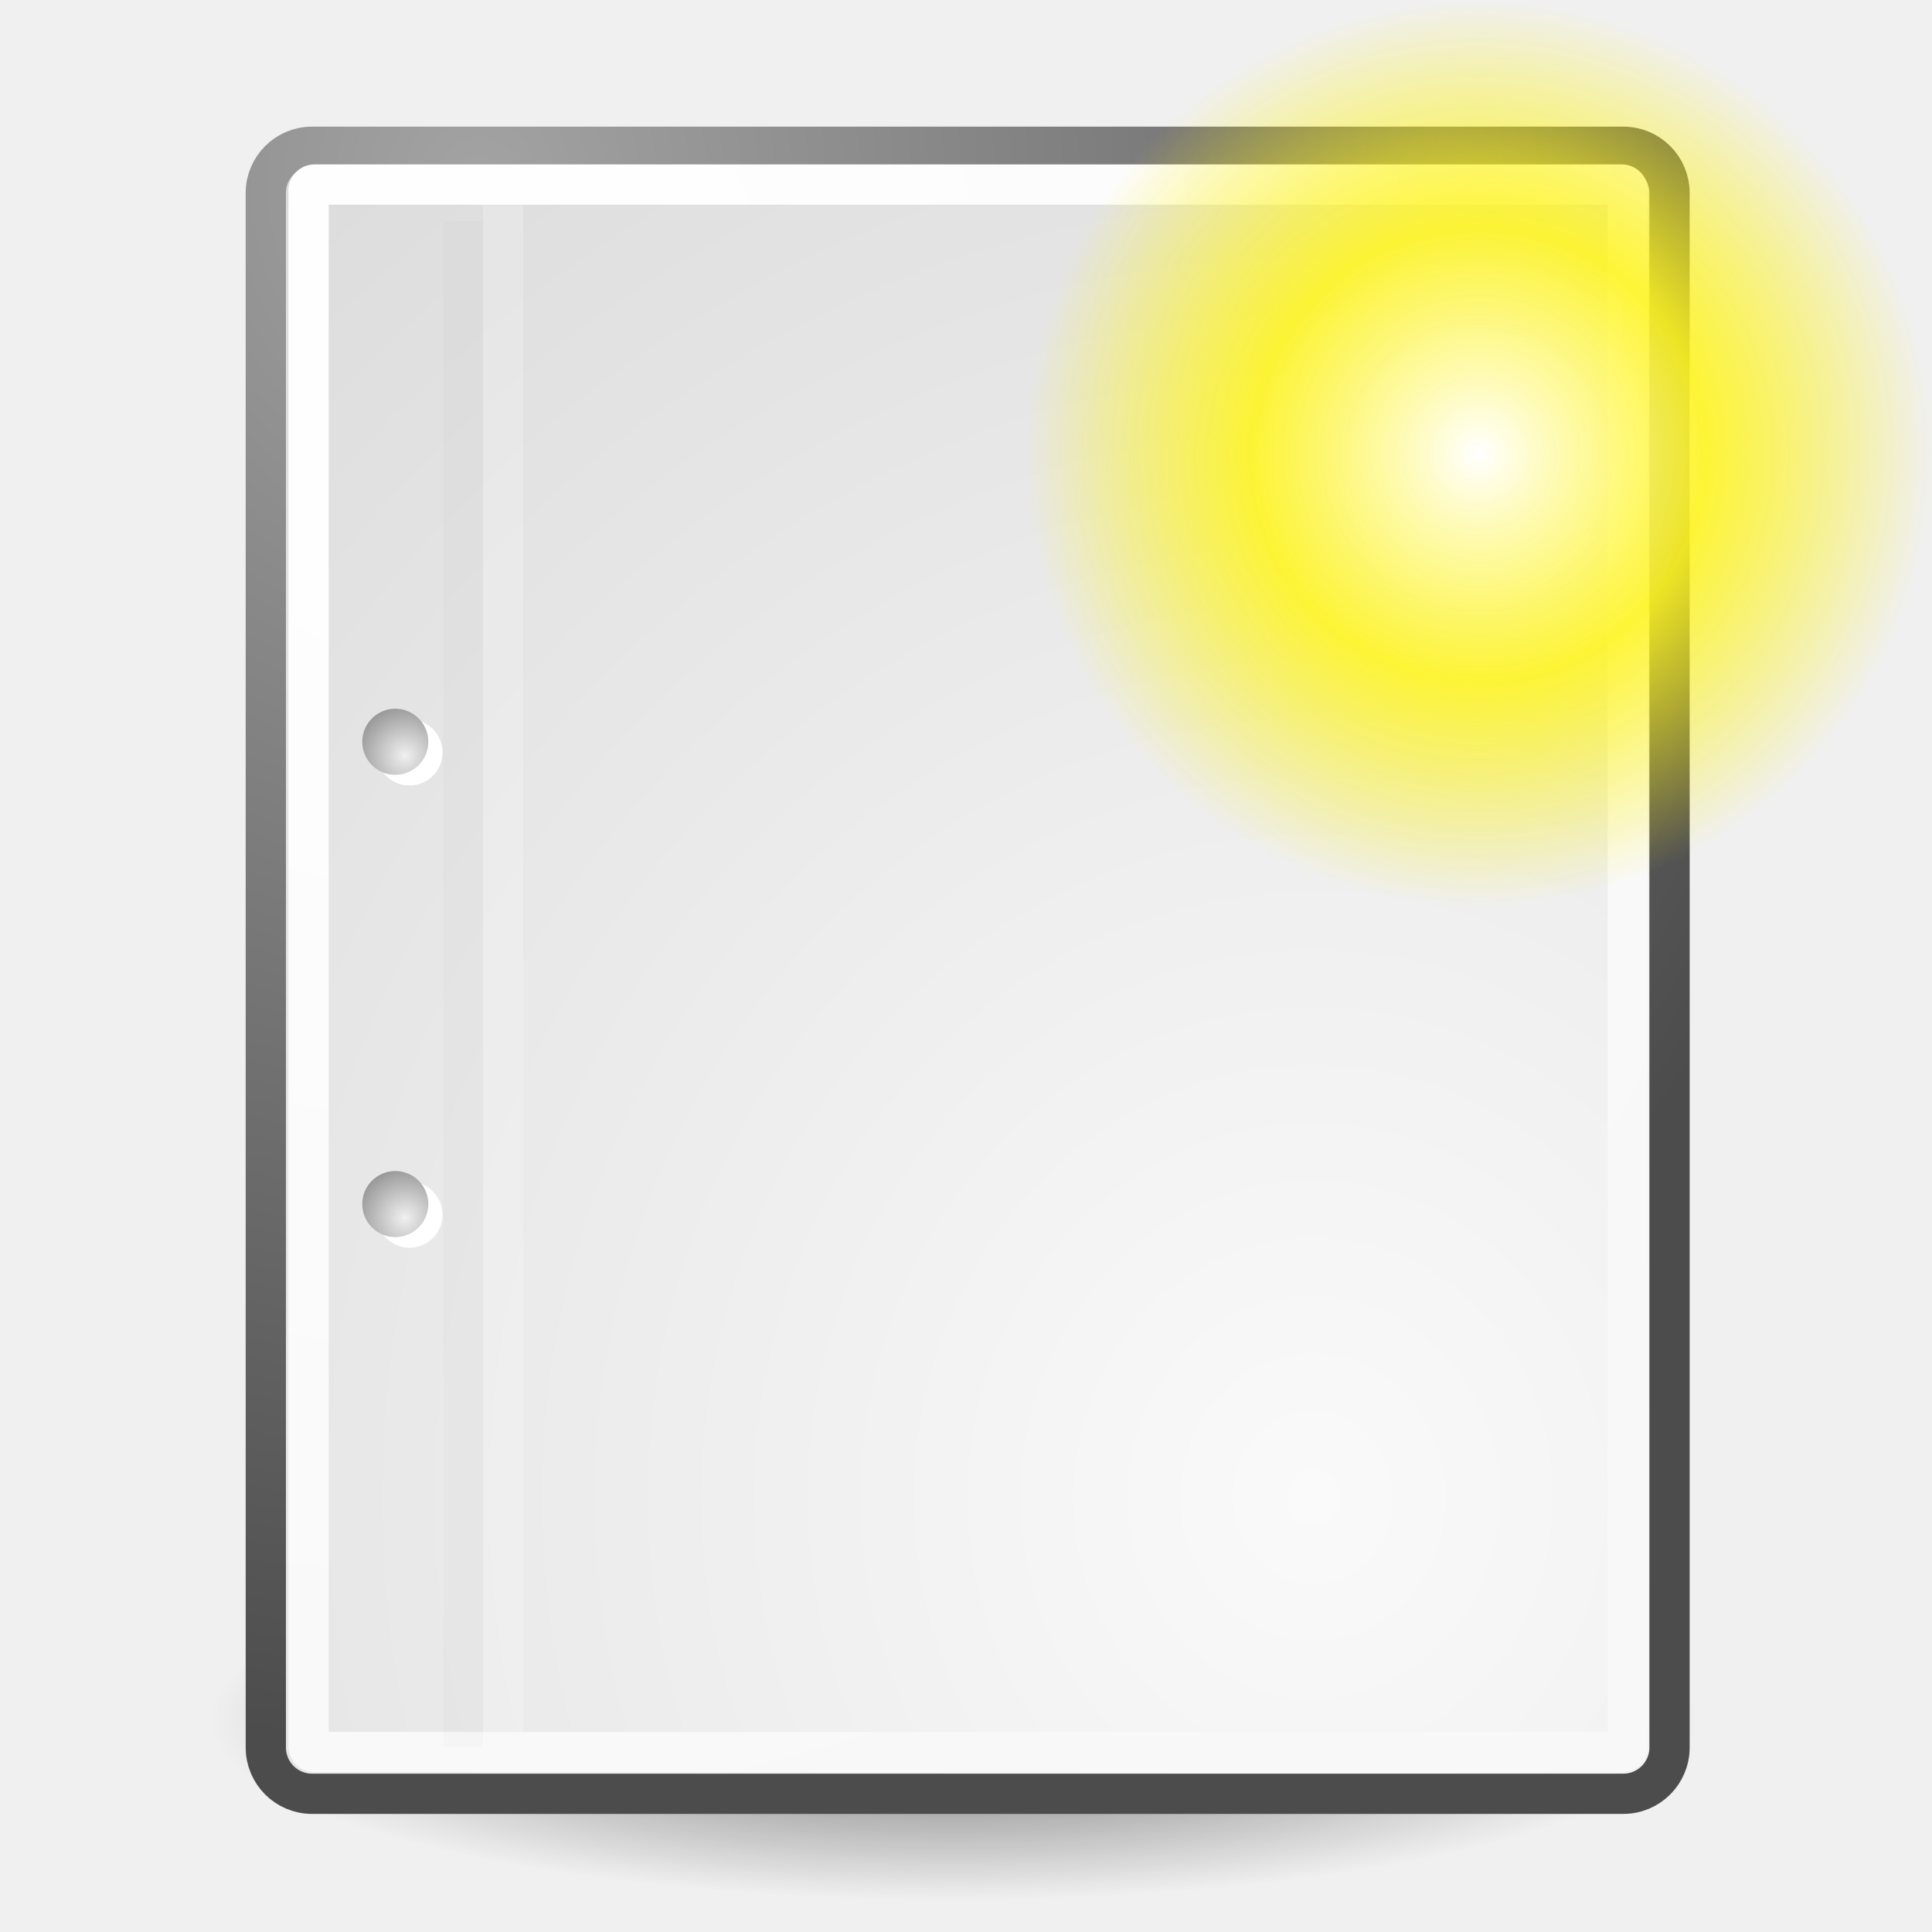
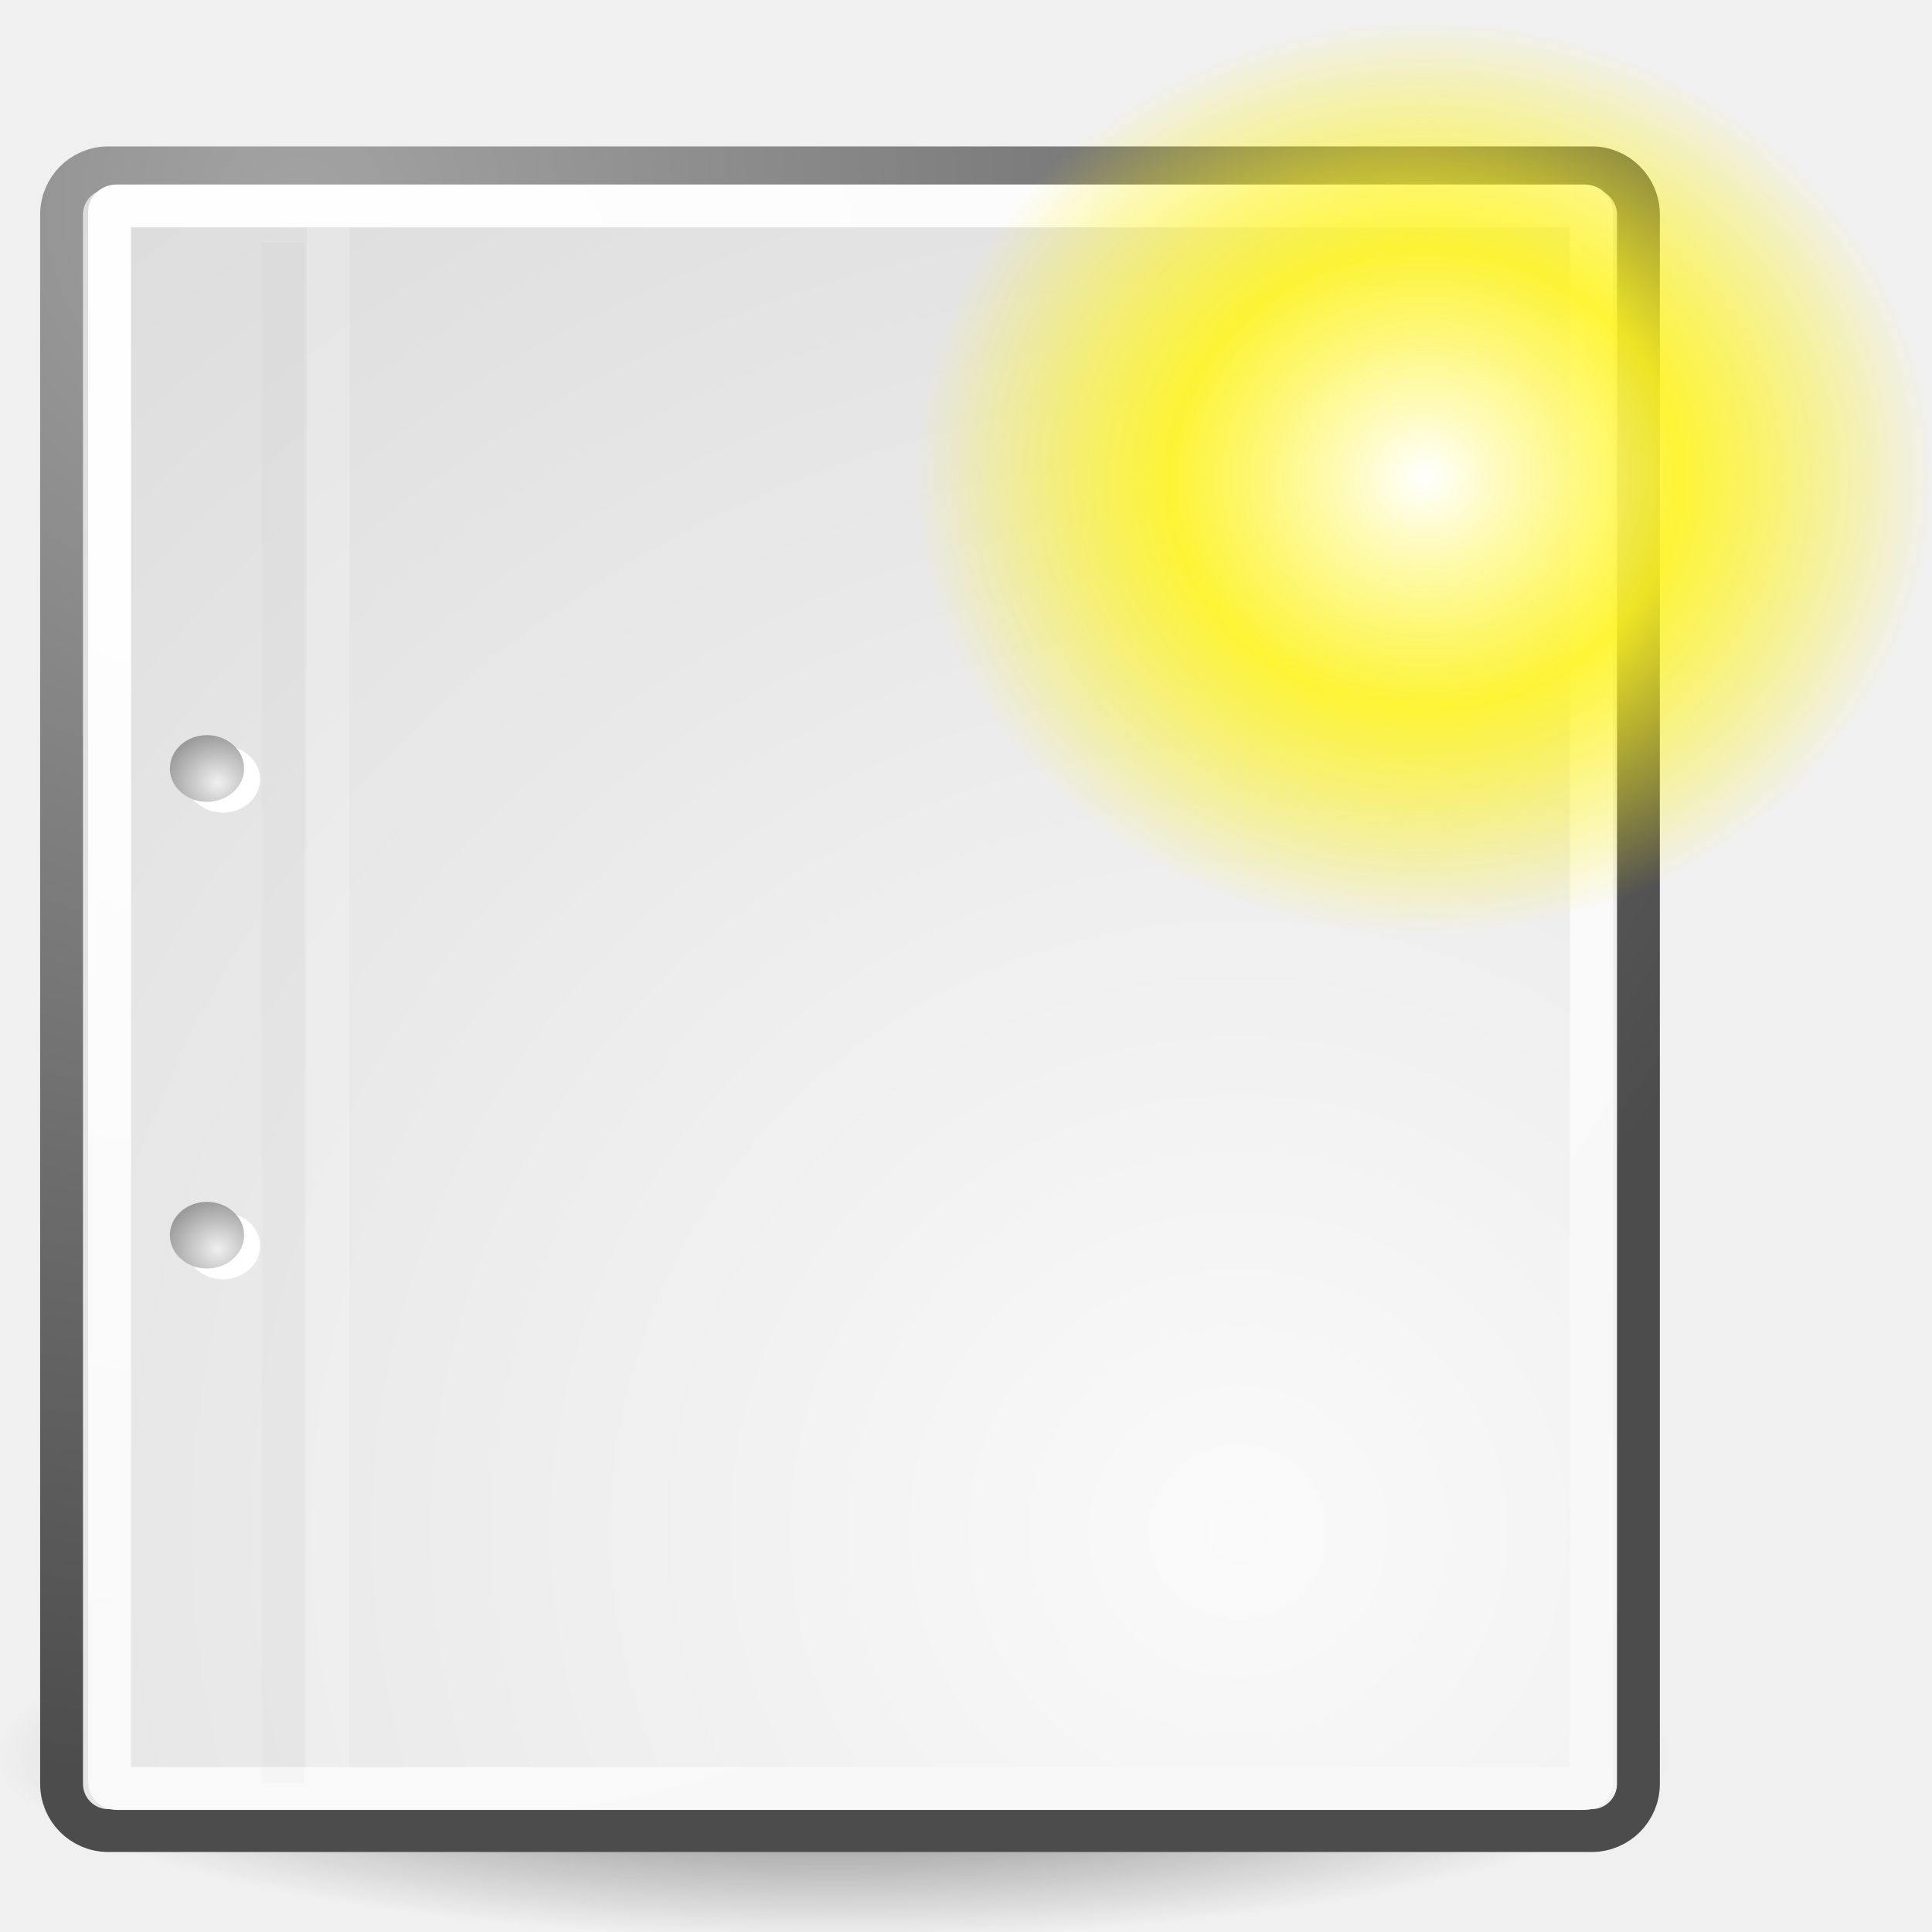
- <svg xmlns="http://www.w3.org/2000/svg" xmlns:xlink="http://www.w3.org/1999/xlink" width="48px" height="48px" id="svg249">
+ <svg xmlns="http://www.w3.org/2000/svg" xmlns:xlink="http://www.w3.org/1999/xlink" width="22" height="22" id="svg249" version="1.0">
  <defs id="defs3">
    <linearGradient id="linearGradient4542">
      <stop style="stop-color:#000000;stop-opacity:1;" offset="0" id="stop4544" />
      <stop style="stop-color:#000000;stop-opacity:0;" offset="1" id="stop4546" />
    </linearGradient>
-     <radialGradient xlink:href="#linearGradient4542" id="radialGradient4548" cx="24.307" cy="42.078" fx="24.307" fy="42.078" r="15.822" gradientTransform="matrix(1,0,0,0.284916,-6.310056e-16,30.08928)" gradientUnits="userSpaceOnUse" />
+     <radialGradient xlink:href="#linearGradient4542" id="radialGradient4548" cx="24.307" cy="42.078" fx="24.307" fy="42.078" r="15.822" gradientTransform="matrix(1,0,0,0.284916,0,30.08928)" gradientUnits="userSpaceOnUse" />
    <linearGradient id="linearGradient15662">
      <stop style="stop-color:#ffffff;stop-opacity:1;" offset="0" id="stop15664" />
      <stop style="stop-color:#f8f8f8;stop-opacity:1;" offset="1" id="stop15666" />
    </linearGradient>
    <radialGradient gradientUnits="userSpaceOnUse" fy="64.568" fx="20.892" r="5.257" cy="64.568" cx="20.892" id="aigrd3">
      <stop id="stop15573" style="stop-color:#F0F0F0" offset="0" />
      <stop id="stop15575" style="stop-color:#9a9a9a;stop-opacity:1;" offset="1" />
    </radialGradient>
    <radialGradient gradientUnits="userSpaceOnUse" fy="114.568" fx="20.892" r="5.256" cy="114.568" cx="20.892" id="aigrd2">
      <stop id="stop15566" style="stop-color:#F0F0F0" offset="0" />
      <stop id="stop15568" style="stop-color:#9a9a9a;stop-opacity:1;" offset="1" />
    </radialGradient>
    <linearGradient id="linearGradient269">
      <stop style="stop-color:#a3a3a3;stop-opacity:1;" offset="0" id="stop270" />
      <stop style="stop-color:#4c4c4c;stop-opacity:1;" offset="1" id="stop271" />
    </linearGradient>
    <linearGradient id="linearGradient259">
      <stop style="stop-color:#fafafa;stop-opacity:1;" offset="0" id="stop260" />
      <stop style="stop-color:#bbbbbb;stop-opacity:1;" offset="1" id="stop261" />
    </linearGradient>
    <linearGradient id="linearGradient12512">
      <stop style="stop-color:#ffffff;stop-opacity:1;" offset="0" id="stop12513" />
      <stop style="stop-color:#fff520;stop-opacity:0.891;" offset="0.5" id="stop12517" />
      <stop style="stop-color:#fff300;stop-opacity:0;" offset="1" id="stop12514" />
    </linearGradient>
    <radialGradient xlink:href="#linearGradient12512" id="radialGradient278" gradientUnits="userSpaceOnUse" cx="55" cy="125" fx="55" fy="125" r="14.375" />
-     <radialGradient r="37.752" fy="3.756" fx="8.824" cy="3.756" cx="8.824" gradientTransform="matrix(0.968273,0,0,1.032767,3.353553,0.646447)" gradientUnits="userSpaceOnUse" id="radialGradient15656" xlink:href="#linearGradient269" />
-     <radialGradient r="86.708" fy="35.737" fx="33.967" cy="35.737" cx="33.967" gradientTransform="scale(0.960493,1.041132)" gradientUnits="userSpaceOnUse" id="radialGradient15658" xlink:href="#linearGradient259" />
-     <radialGradient r="38.159" fy="7.268" fx="8.144" cy="7.268" cx="8.144" gradientTransform="matrix(0.968273,0,0,1.032767,3.353553,0.646447)" gradientUnits="userSpaceOnUse" id="radialGradient15668" xlink:href="#linearGradient15662" />
+     <radialGradient r="37.752" fy="3.756" fx="8.824" cy="3.756" cx="8.824" gradientTransform="matrix(0.498539,0,0,0.477862,-0.972828,0.523061)" gradientUnits="userSpaceOnUse" id="radialGradient15656" xlink:href="#linearGradient269" />
+     <radialGradient r="86.708" fy="35.737" fx="33.967" cy="35.737" cx="33.967" gradientTransform="matrix(0.494533,0,0,0.481732,-2.699486,0.22395)" gradientUnits="userSpaceOnUse" id="radialGradient15658" xlink:href="#linearGradient259" />
+     <radialGradient r="38.159" fy="7.268" fx="8.144" cy="7.268" cx="8.144" gradientTransform="matrix(0.498539,0,0,0.477862,-0.972828,0.523061)" gradientUnits="userSpaceOnUse" id="radialGradient15668" xlink:href="#linearGradient15662" />
    <radialGradient xlink:href="#aigrd2" id="radialGradient2283" gradientUnits="userSpaceOnUse" gradientTransform="matrix(0.229703,0,0,0.229703,4.613529,3.979808)" cx="20.892" cy="114.568" fx="20.892" fy="114.568" r="5.256" />
    <radialGradient xlink:href="#aigrd3" id="radialGradient2285" gradientUnits="userSpaceOnUse" gradientTransform="matrix(0.229703,0,0,0.229703,4.613529,3.979808)" cx="20.892" cy="64.568" fx="20.892" fy="64.568" r="5.257" />
  </defs>
  <g id="layer6">
-     <path style="opacity:0.567;color:#000000;fill:url(#radialGradient4548);fill-opacity:1;fill-rule:evenodd;stroke:none;stroke-width:2;stroke-linecap:round;stroke-linejoin:round;marker:none;marker-start:none;marker-mid:none;marker-end:none;stroke-miterlimit:4;stroke-dasharray:none;stroke-dashoffset:0;stroke-opacity:1;visibility:visible;display:inline;overflow:visible" id="path3667" d="M 40.128 42.078 A 15.822 4.508 0 1 1  8.485,42.078 A 15.822 4.508 0 1 1  40.128 42.078 z" transform="matrix(1.167598,0,0,1,-4.692487,0.618717)" />
+     <path style="opacity:0.567;color:black;fill:url(#radialGradient4548);fill-opacity:1;fill-rule:evenodd;stroke:none;stroke-width:2;stroke-linecap:round;stroke-linejoin:round;marker:none;marker-start:none;marker-mid:none;marker-end:none;stroke-miterlimit:4;stroke-dasharray:none;stroke-dashoffset:0;stroke-opacity:1;visibility:visible;display:inline;overflow:visible" id="path3667" d="M 40.128 42.078 A 15.822 4.508 0 1 1  8.485,42.078 A 15.822 4.508 0 1 1  40.128 42.078 z" transform="matrix(0.601166,0,0,0.462701,-5.115523,0.51023)" />
  </g>
  <g id="layer1" style="display:inline">
-     <rect ry="1.149" y="3.646" x="6.604" height="40.92" width="34.875" id="rect15391" style="color:#000000;fill:url(#radialGradient15658);fill-opacity:1;fill-rule:nonzero;stroke:url(#radialGradient15656);stroke-width:1;stroke-linecap:round;stroke-linejoin:round;stroke-miterlimit:4;stroke-dashoffset:0;stroke-opacity:1;marker:none;marker-start:none;marker-mid:none;marker-end:none;visibility:visible;display:block;overflow:visible" />
-     <rect rx="0.149" ry="0.149" y="4.584" x="7.666" height="38.946" width="32.776" id="rect15660" style="color:#000000;fill:none;fill-opacity:1;fill-rule:nonzero;stroke:url(#radialGradient15668);stroke-width:1;stroke-linecap:round;stroke-linejoin:round;stroke-miterlimit:4;stroke-dashoffset:0;stroke-opacity:1;marker:none;marker-start:none;marker-mid:none;marker-end:none;visibility:visible;display:block;overflow:visible" />
-     <g id="g2270" transform="translate(0.646447,-3.798933e-2)">
-       <g transform="matrix(0.229703,0,0,0.229703,4.967081,4.244972)" style="fill:#ffffff;fill-opacity:1;fill-rule:nonzero;stroke:#000000;stroke-miterlimit:4" id="g1440">
+     <rect ry="0.532" y="1.911" x="0.701" height="18.934" width="17.956" id="rect15391" style="color:black;fill:url(#radialGradient15658);fill-opacity:1;fill-rule:nonzero;stroke:url(#radialGradient15656);stroke-width:0.488;stroke-linecap:round;stroke-linejoin:round;marker:none;marker-start:none;marker-mid:none;marker-end:none;stroke-miterlimit:4;stroke-dashoffset:0;stroke-opacity:1;visibility:visible;display:block;overflow:visible" />
+     <rect rx="0.077" ry="0.069" y="2.345" x="1.248" height="18.021" width="16.875" id="rect15660" style="color:black;fill:none;fill-opacity:1;fill-rule:nonzero;stroke:url(#radialGradient15668);stroke-width:0.488;stroke-linecap:round;stroke-linejoin:round;marker:none;marker-start:none;marker-mid:none;marker-end:none;stroke-miterlimit:4;stroke-dashoffset:0;stroke-opacity:1;visibility:visible;display:block;overflow:visible" />
+     <g id="g2270" transform="matrix(0.514874,0,0,0.462701,-2.366645,0.206378)">
+       <g transform="matrix(0.229703,0,0,0.229703,4.967081,4.244972)" style="fill:white;fill-opacity:1;fill-rule:nonzero;stroke:black;stroke-miterlimit:4" id="g1440">
        <radialGradient gradientUnits="userSpaceOnUse" fy="114.568" fx="20.892" r="5.256" cy="114.568" cx="20.892" id="radialGradient1442">
          <stop id="stop1444" style="stop-color:#F0F0F0" offset="0" />
          <stop id="stop1446" style="stop-color:#474747" offset="1" />
        </radialGradient>
        <path id="path1448" d="M 23.428,113.07 C 23.428,115.043 21.828,116.642 19.855,116.642 C 17.881,116.642 16.282,115.042 16.282,113.07 C 16.282,111.096 17.882,109.497 19.855,109.497 C 21.828,109.497 23.428,111.097 23.428,113.07 z " style="stroke:none" />
        <radialGradient gradientUnits="userSpaceOnUse" fy="64.568" fx="20.892" r="5.257" cy="64.568" cx="20.892" id="radialGradient1450">
          <stop id="stop1452" style="stop-color:#F0F0F0" offset="0" />
          <stop id="stop1454" style="stop-color:#474747" offset="1" />
        </radialGradient>
        <path id="path1456" d="M 23.428,63.07 C 23.428,65.043 21.828,66.643 19.855,66.643 C 17.881,66.643 16.282,65.043 16.282,63.07 C 16.282,61.096 17.882,59.497 19.855,59.497 C 21.828,59.497 23.428,61.097 23.428,63.07 z " style="stroke:none" />
      </g>
      <path id="path15570" d="M 9.995,29.952 C 9.995,30.406 9.627,30.773 9.174,30.773 C 8.721,30.773 8.354,30.405 8.354,29.952 C 8.354,29.499 8.721,29.132 9.174,29.132 C 9.627,29.132 9.995,29.499 9.995,29.952 z " style="fill:url(#radialGradient2283);fill-rule:nonzero;stroke:none;stroke-miterlimit:4" />
      <path id="path15577" d="M 9.995,18.467 C 9.995,18.92 9.627,19.288 9.174,19.288 C 8.721,19.288 8.354,18.92 8.354,18.467 C 8.354,18.014 8.721,17.646 9.174,17.646 C 9.627,17.646 9.995,18.014 9.995,18.467 z " style="fill:url(#radialGradient2285);fill-rule:nonzero;stroke:none;stroke-miterlimit:4" />
    </g>
-     <path id="path15672" d="M 11.506,5.494 L 11.506,43.401" style="fill:none;fill-opacity:0.75;fill-rule:evenodd;stroke:#000000;stroke-width:0.989;stroke-linecap:butt;stroke-linejoin:miter;stroke-miterlimit:4;stroke-opacity:0.018" />
-     <path id="path15674" d="M 12.5,5.021 L 12.5,43.038" style="fill:none;fill-opacity:0.75;fill-rule:evenodd;stroke:#ffffff;stroke-width:1;stroke-linecap:butt;stroke-linejoin:miter;stroke-miterlimit:4;stroke-opacity:0.205" />
+     <path id="path15672" d="M 3.225,2.766 L 3.225,20.306" style="fill:none;fill-opacity:0.75;fill-rule:evenodd;stroke:black;stroke-width:0.483;stroke-linecap:butt;stroke-linejoin:miter;stroke-miterlimit:4;stroke-opacity:0.018" />
+     <path id="path15674" d="M 3.736,2.547 L 3.736,20.138" style="fill:none;fill-opacity:0.75;fill-rule:evenodd;stroke:white;stroke-width:0.488;stroke-linecap:butt;stroke-linejoin:miter;stroke-miterlimit:4;stroke-opacity:0.205" />
  </g>
  <g id="layer4" style="display:inline">
-     <path style="color:#000000;fill:url(#radialGradient278);fill-opacity:1;fill-rule:nonzero;stroke:none;stroke-width:1.25;stroke-linecap:butt;stroke-linejoin:round;stroke-miterlimit:4;stroke-dashoffset:0;stroke-opacity:1;marker:none;marker-start:none;marker-mid:none;marker-end:none;visibility:visible;display:block" id="path12511" d="M 69.375 125 A 14.375 14.375 0 1 1  40.625,125 A 14.375 14.375 0 1 1  69.375 125 z" transform="matrix(0.783292,0,0,0.783292,-6.340883,-86.65168)" />
+     <path style="color:black;fill:url(#radialGradient278);fill-opacity:1;fill-rule:nonzero;stroke:none;stroke-width:1.25;stroke-linecap:butt;stroke-linejoin:round;marker:none;marker-start:none;marker-mid:none;marker-end:none;stroke-miterlimit:4;stroke-dashoffset:0;stroke-opacity:1;visibility:visible;display:block" id="path12511" d="M 69.375 125 A 14.375 14.375 0 1 1  40.625,125 A 14.375 14.375 0 1 1  69.375 125 z" transform="matrix(0.403296,0,0,0.362429,-5.964237,-39.86985)" />
  </g>
</svg>
